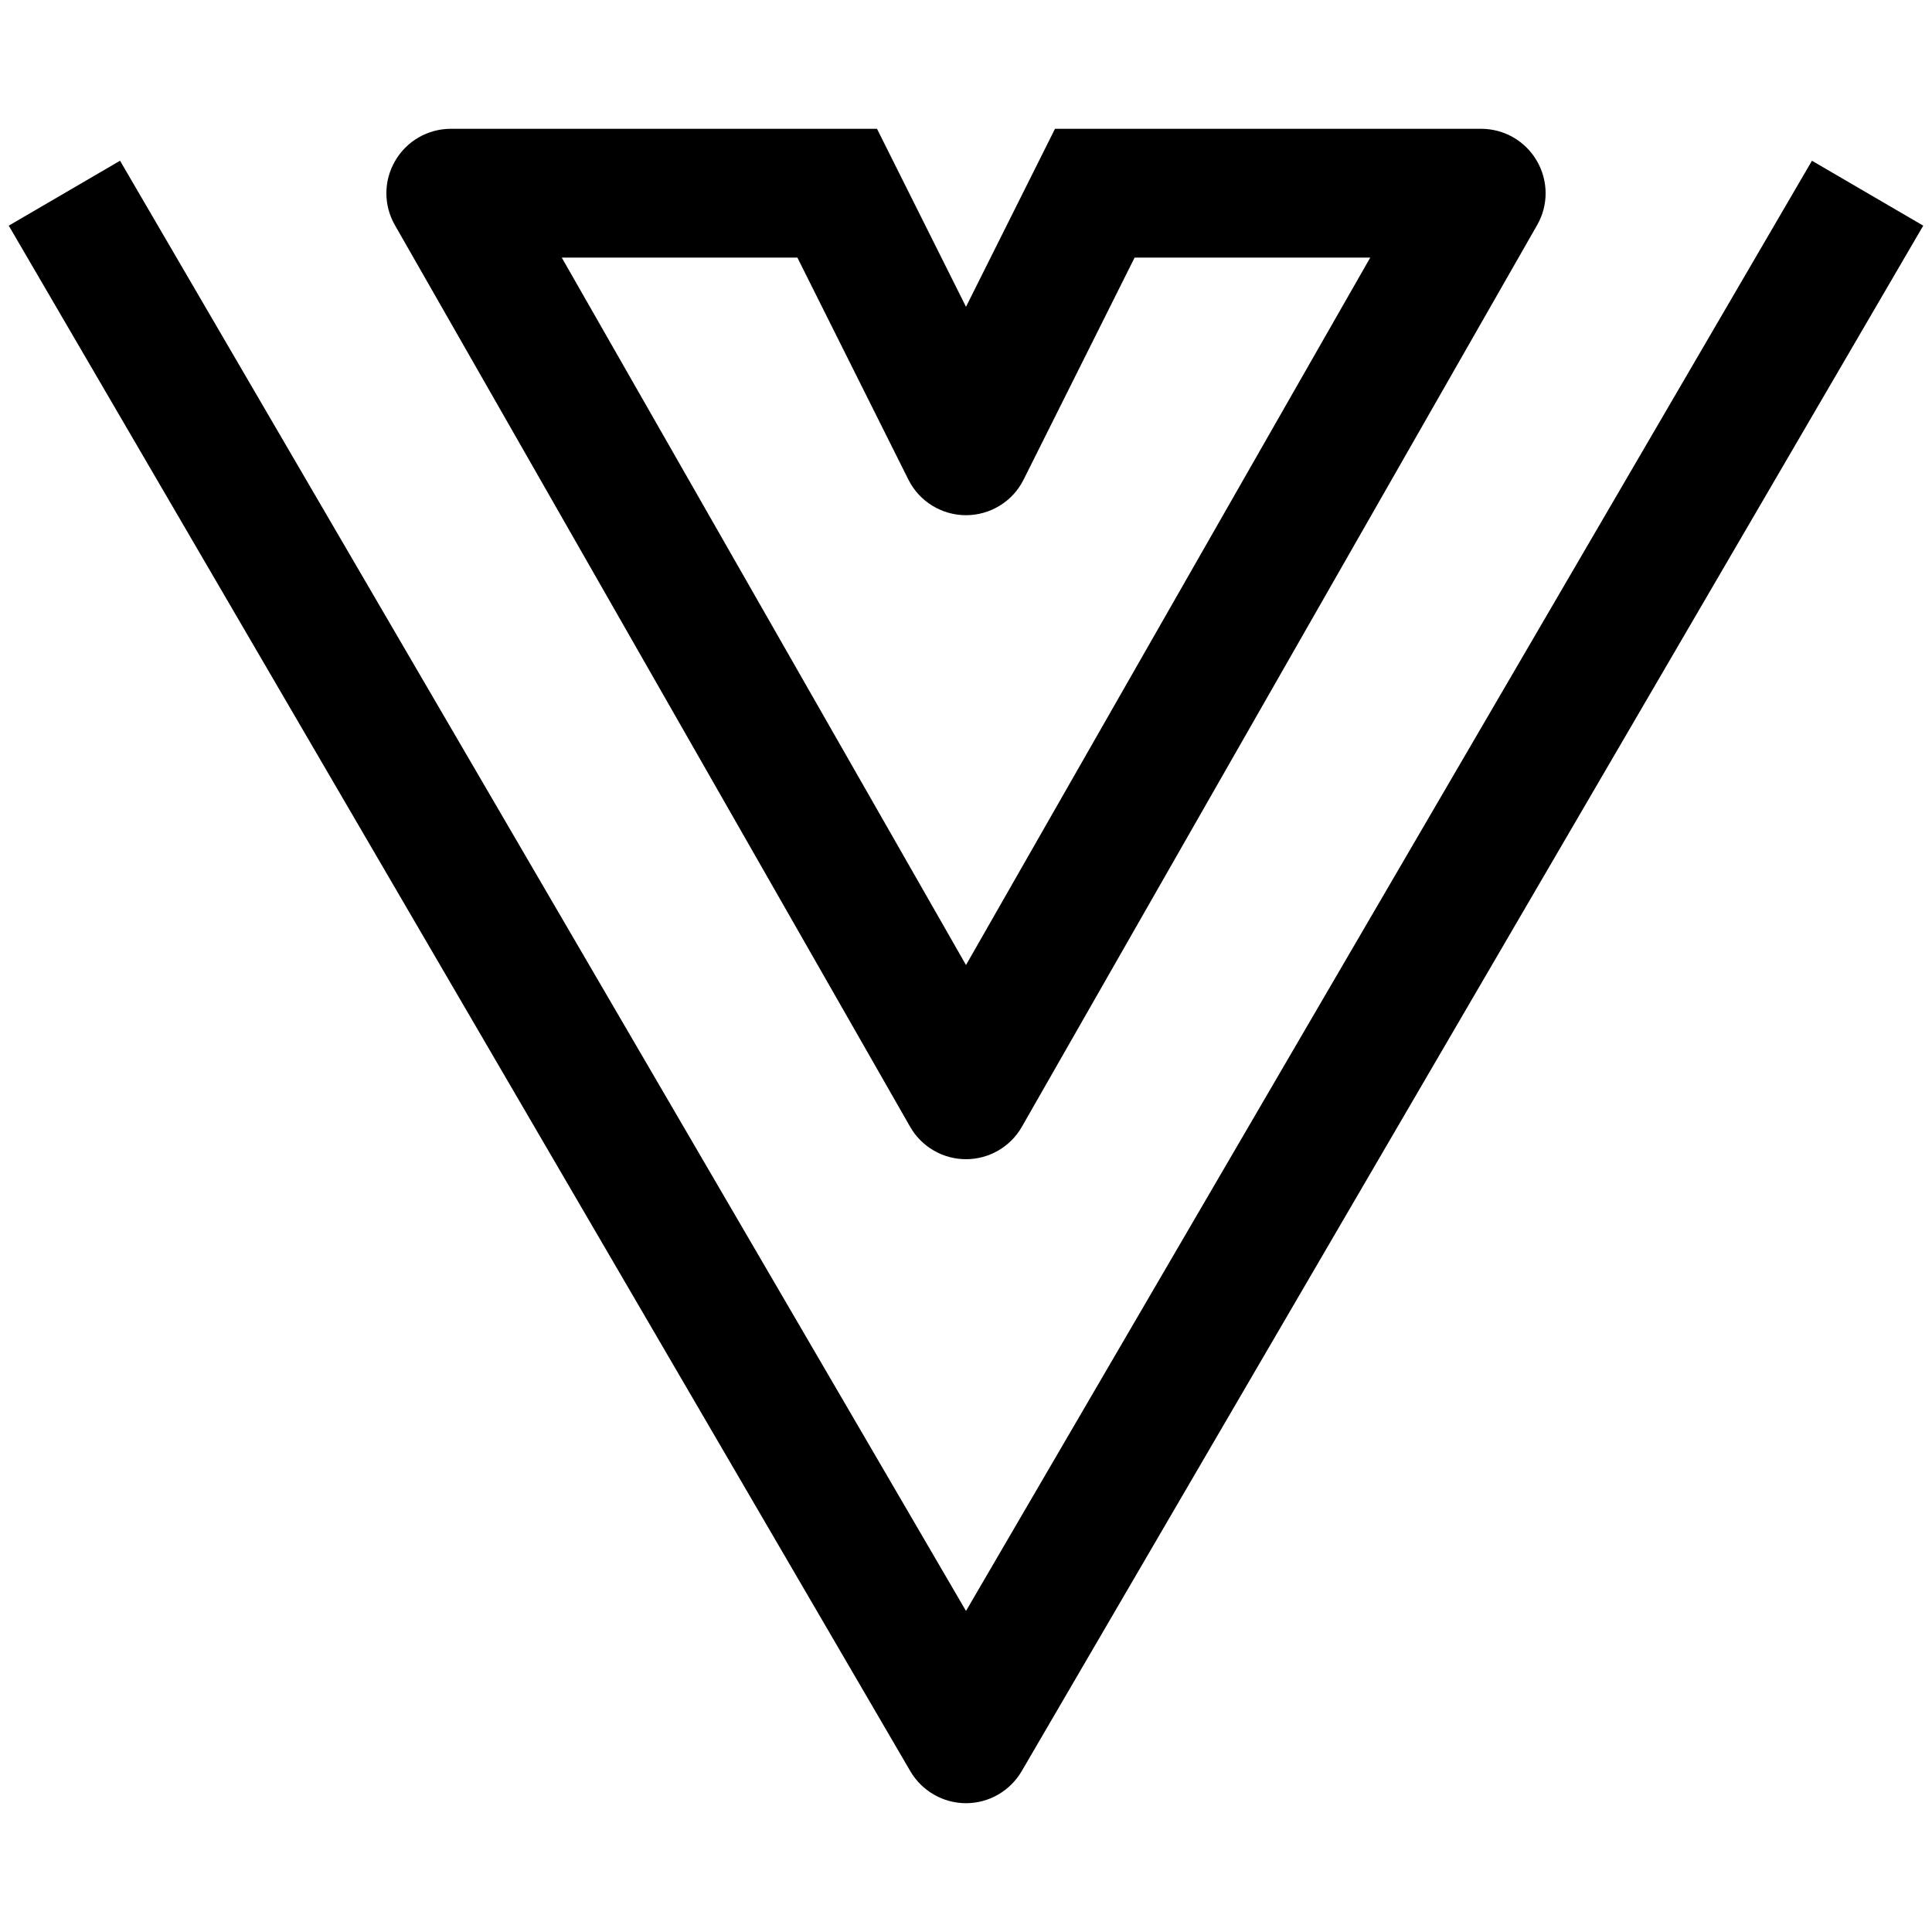
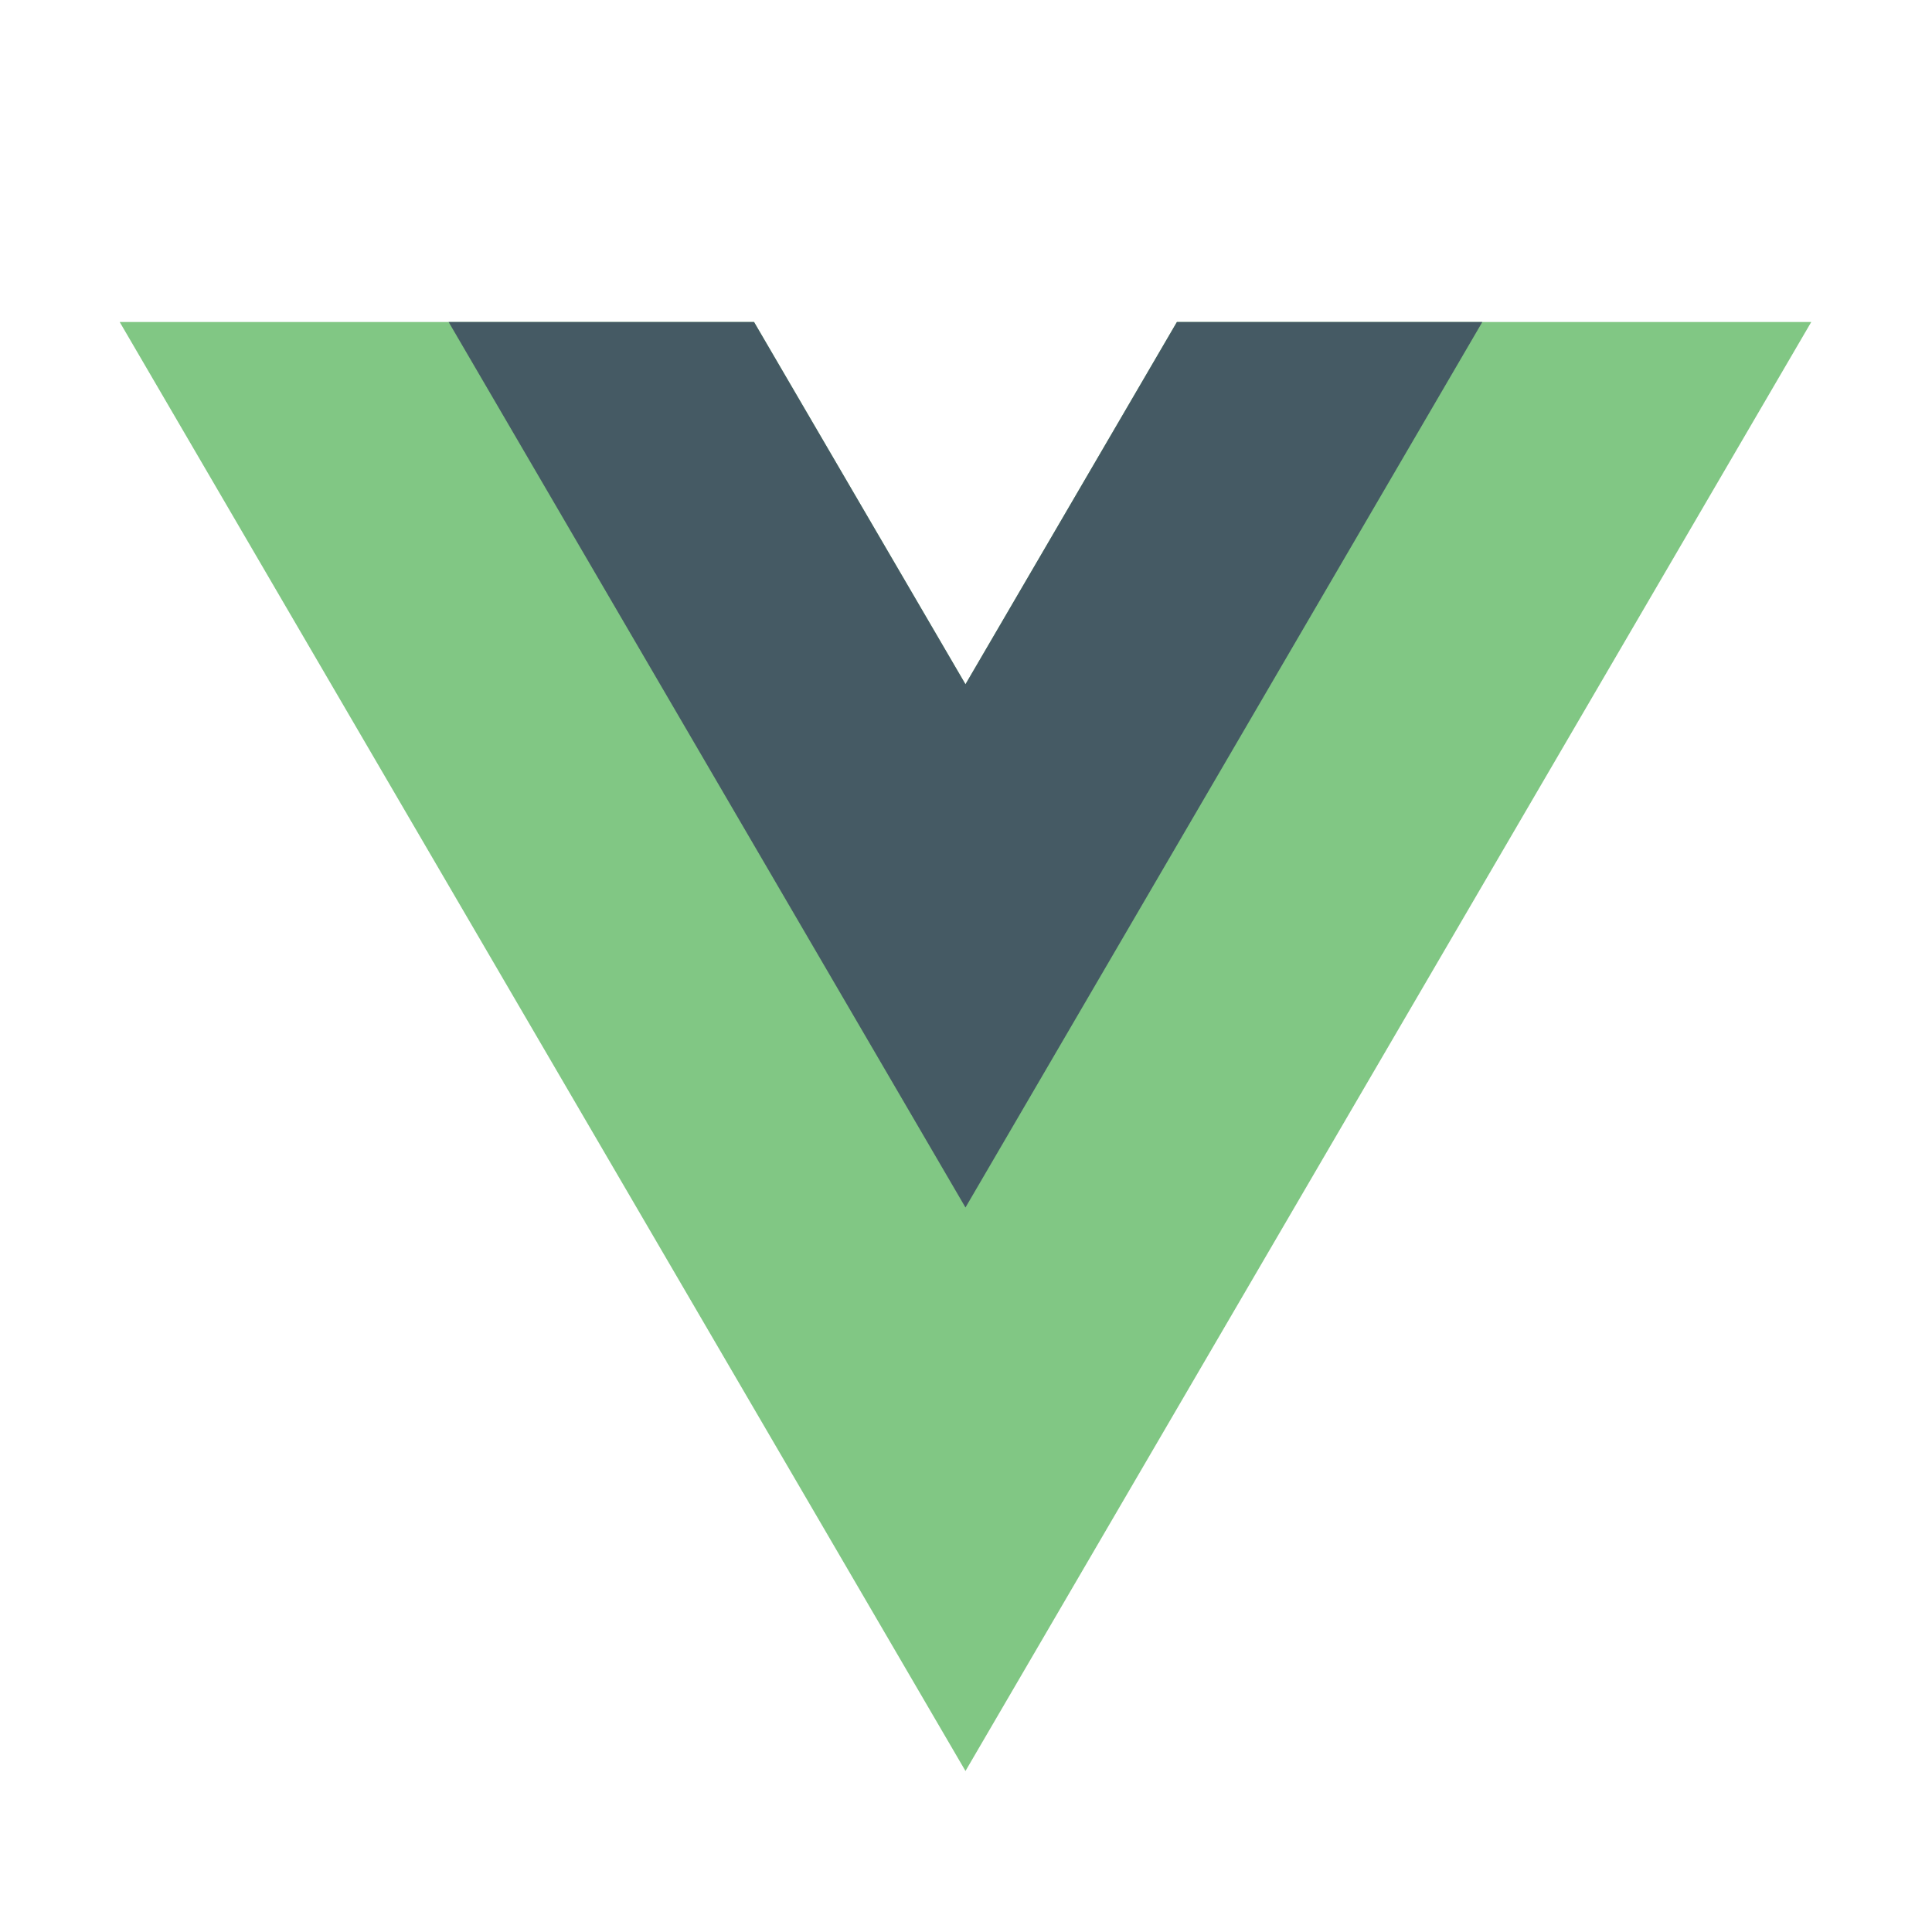
- <svg xmlns="http://www.w3.org/2000/svg" width="15px" height="15px" viewBox="0 0 15 15" fill="none">
-   <path d="M7.5 13.5L7.068 13.752C7.158 13.905 7.322 14 7.5 14C7.678 14 7.842 13.905 7.932 13.752L7.5 13.5ZM11.5 1.5L11.934 1.748C12.023 1.593 12.022 1.403 11.932 1.249C11.843 1.095 11.678 1 11.5 1V1.5ZM7.5 8.5L7.066 8.748C7.155 8.904 7.321 9 7.5 9C7.679 9 7.845 8.904 7.934 8.748L7.5 8.5ZM3.5 1.5V1C3.322 1 3.157 1.095 3.068 1.249C2.978 1.403 2.977 1.593 3.066 1.748L3.5 1.5ZM6.5 1.5L6.947 1.276L6.809 1H6.5V1.5ZM7.5 3.5L7.053 3.724C7.137 3.893 7.311 4 7.5 4C7.689 4 7.863 3.893 7.947 3.724L7.5 3.5ZM8.5 1.5V1H8.191L8.053 1.276L8.5 1.5ZM0.068 1.752L7.068 13.752L7.932 13.248L0.932 1.248L0.068 1.752ZM7.932 13.752L14.932 1.752L14.068 1.248L7.068 13.248L7.932 13.752ZM11.066 1.252L7.066 8.252L7.934 8.748L11.934 1.748L11.066 1.252ZM7.934 8.252L3.934 1.252L3.066 1.748L7.066 8.748L7.934 8.252ZM3.5 2H6.5V1H3.5V2ZM6.053 1.724L7.053 3.724L7.947 3.276L6.947 1.276L6.053 1.724ZM7.947 3.724L8.947 1.724L8.053 1.276L7.053 3.276L7.947 3.724ZM8.5 2H11.5V1H8.5V2Z" fill="black" />
+ <svg xmlns="http://www.w3.org/2000/svg" viewBox="0 0 48 48" width="100px" height="100px">
+   <polygon fill="#81c784" points="23.987,17 18.734,8 2.974,8 23.987,44 45,8 29.24,8" />
+   <polygon fill="#455a64" points="29.24,8 23.987,17 18.734,8 11.146,8 23.987,30 36.828,8" />
</svg>
